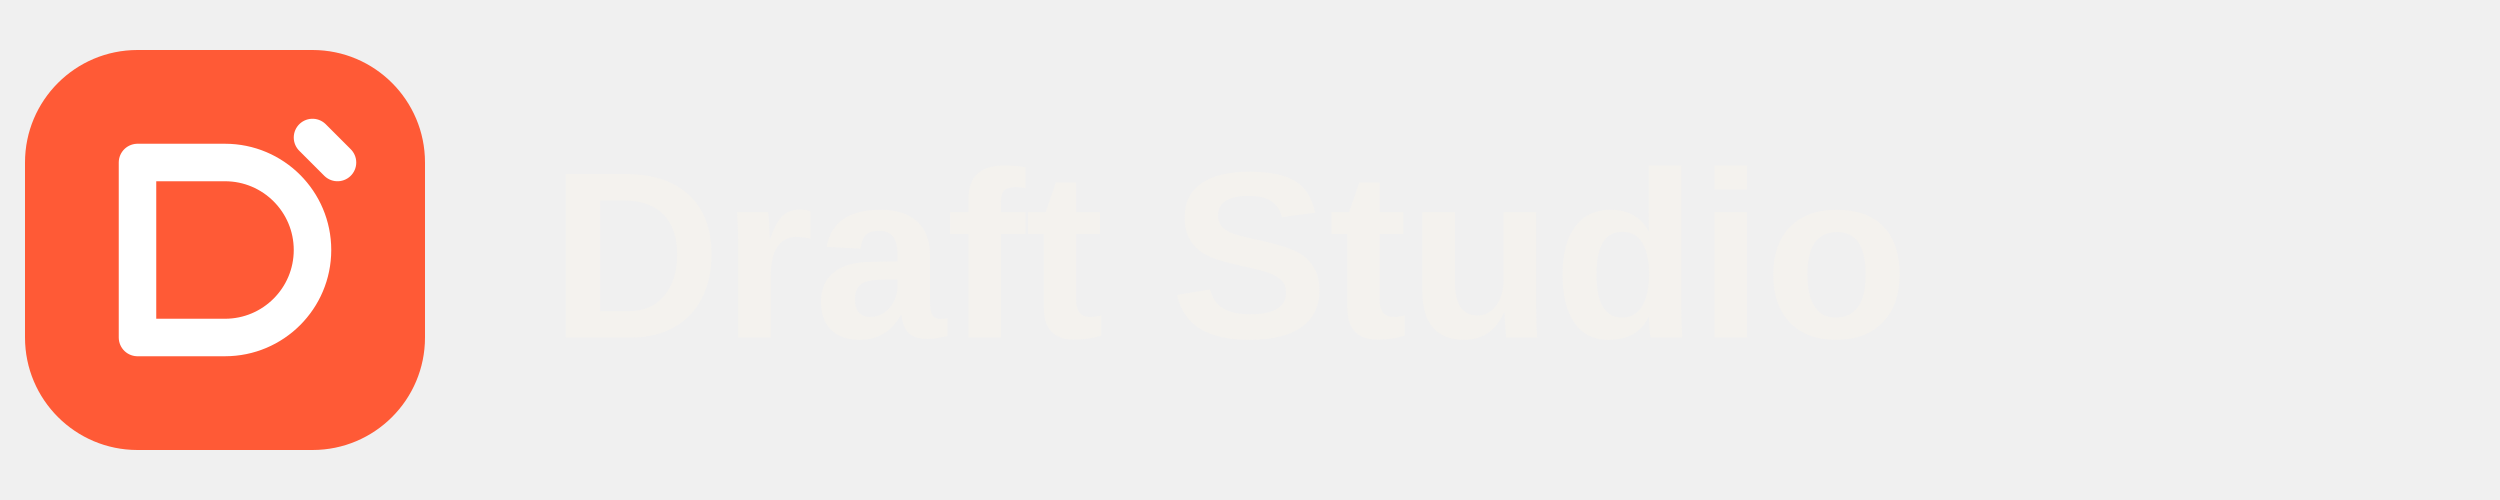
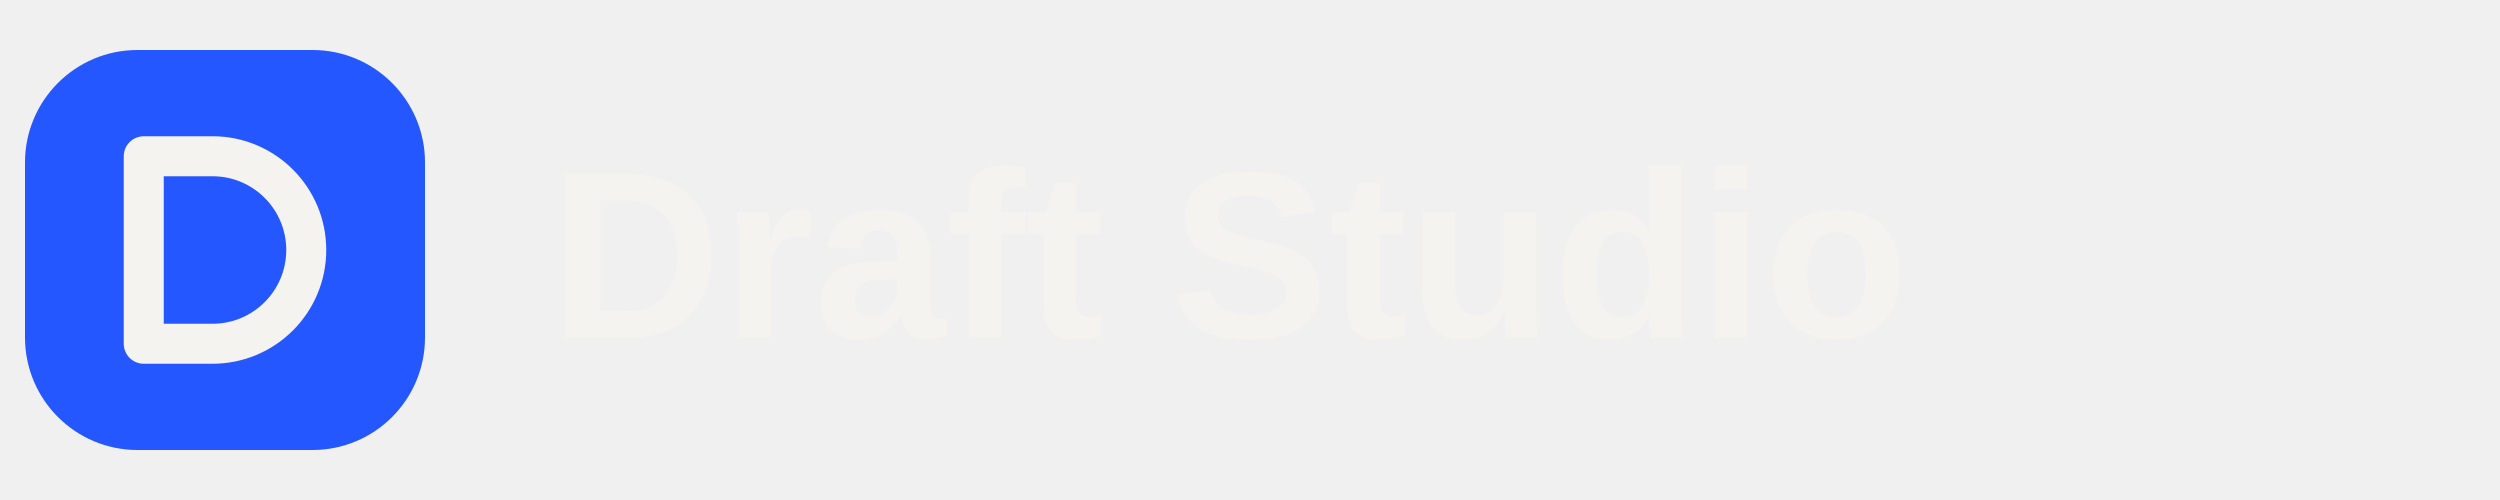
<svg xmlns="http://www.w3.org/2000/svg" viewBox="0 0 200 40" fill="none">
-   <rect x="2" y="4" width="32" height="32" rx="9" fill="#ff5a36" />
-   <path d="M11 13h7a7 7 0 0 1 0 14h-7z" stroke="#fff" stroke-width="3" stroke-linejoin="round" />
-   <path d="M25 11l2 2" stroke="#fff" stroke-width="3" stroke-linecap="round" />
-   <text x="44" y="27" font-family="Space Grotesk, Arial, sans-serif" font-size="19" font-weight="700" fill="#f4f2ee">Draft Studio</text>
+   <rect x="2" y="4" width="32" height="32" rx="9" fill="#2457ff" />
+   <path d="M11.5 12.5h5.5a7.5 7.5 0 0 1 0 15h-5.5z" stroke="#f4f3ef" stroke-width="3.2" stroke-linejoin="round" />
+   <text x="44" y="27" font-family="Manrope, Arial, sans-serif" font-size="19" font-weight="800" fill="#f4f3ef">Draft Studio</text>
</svg>
